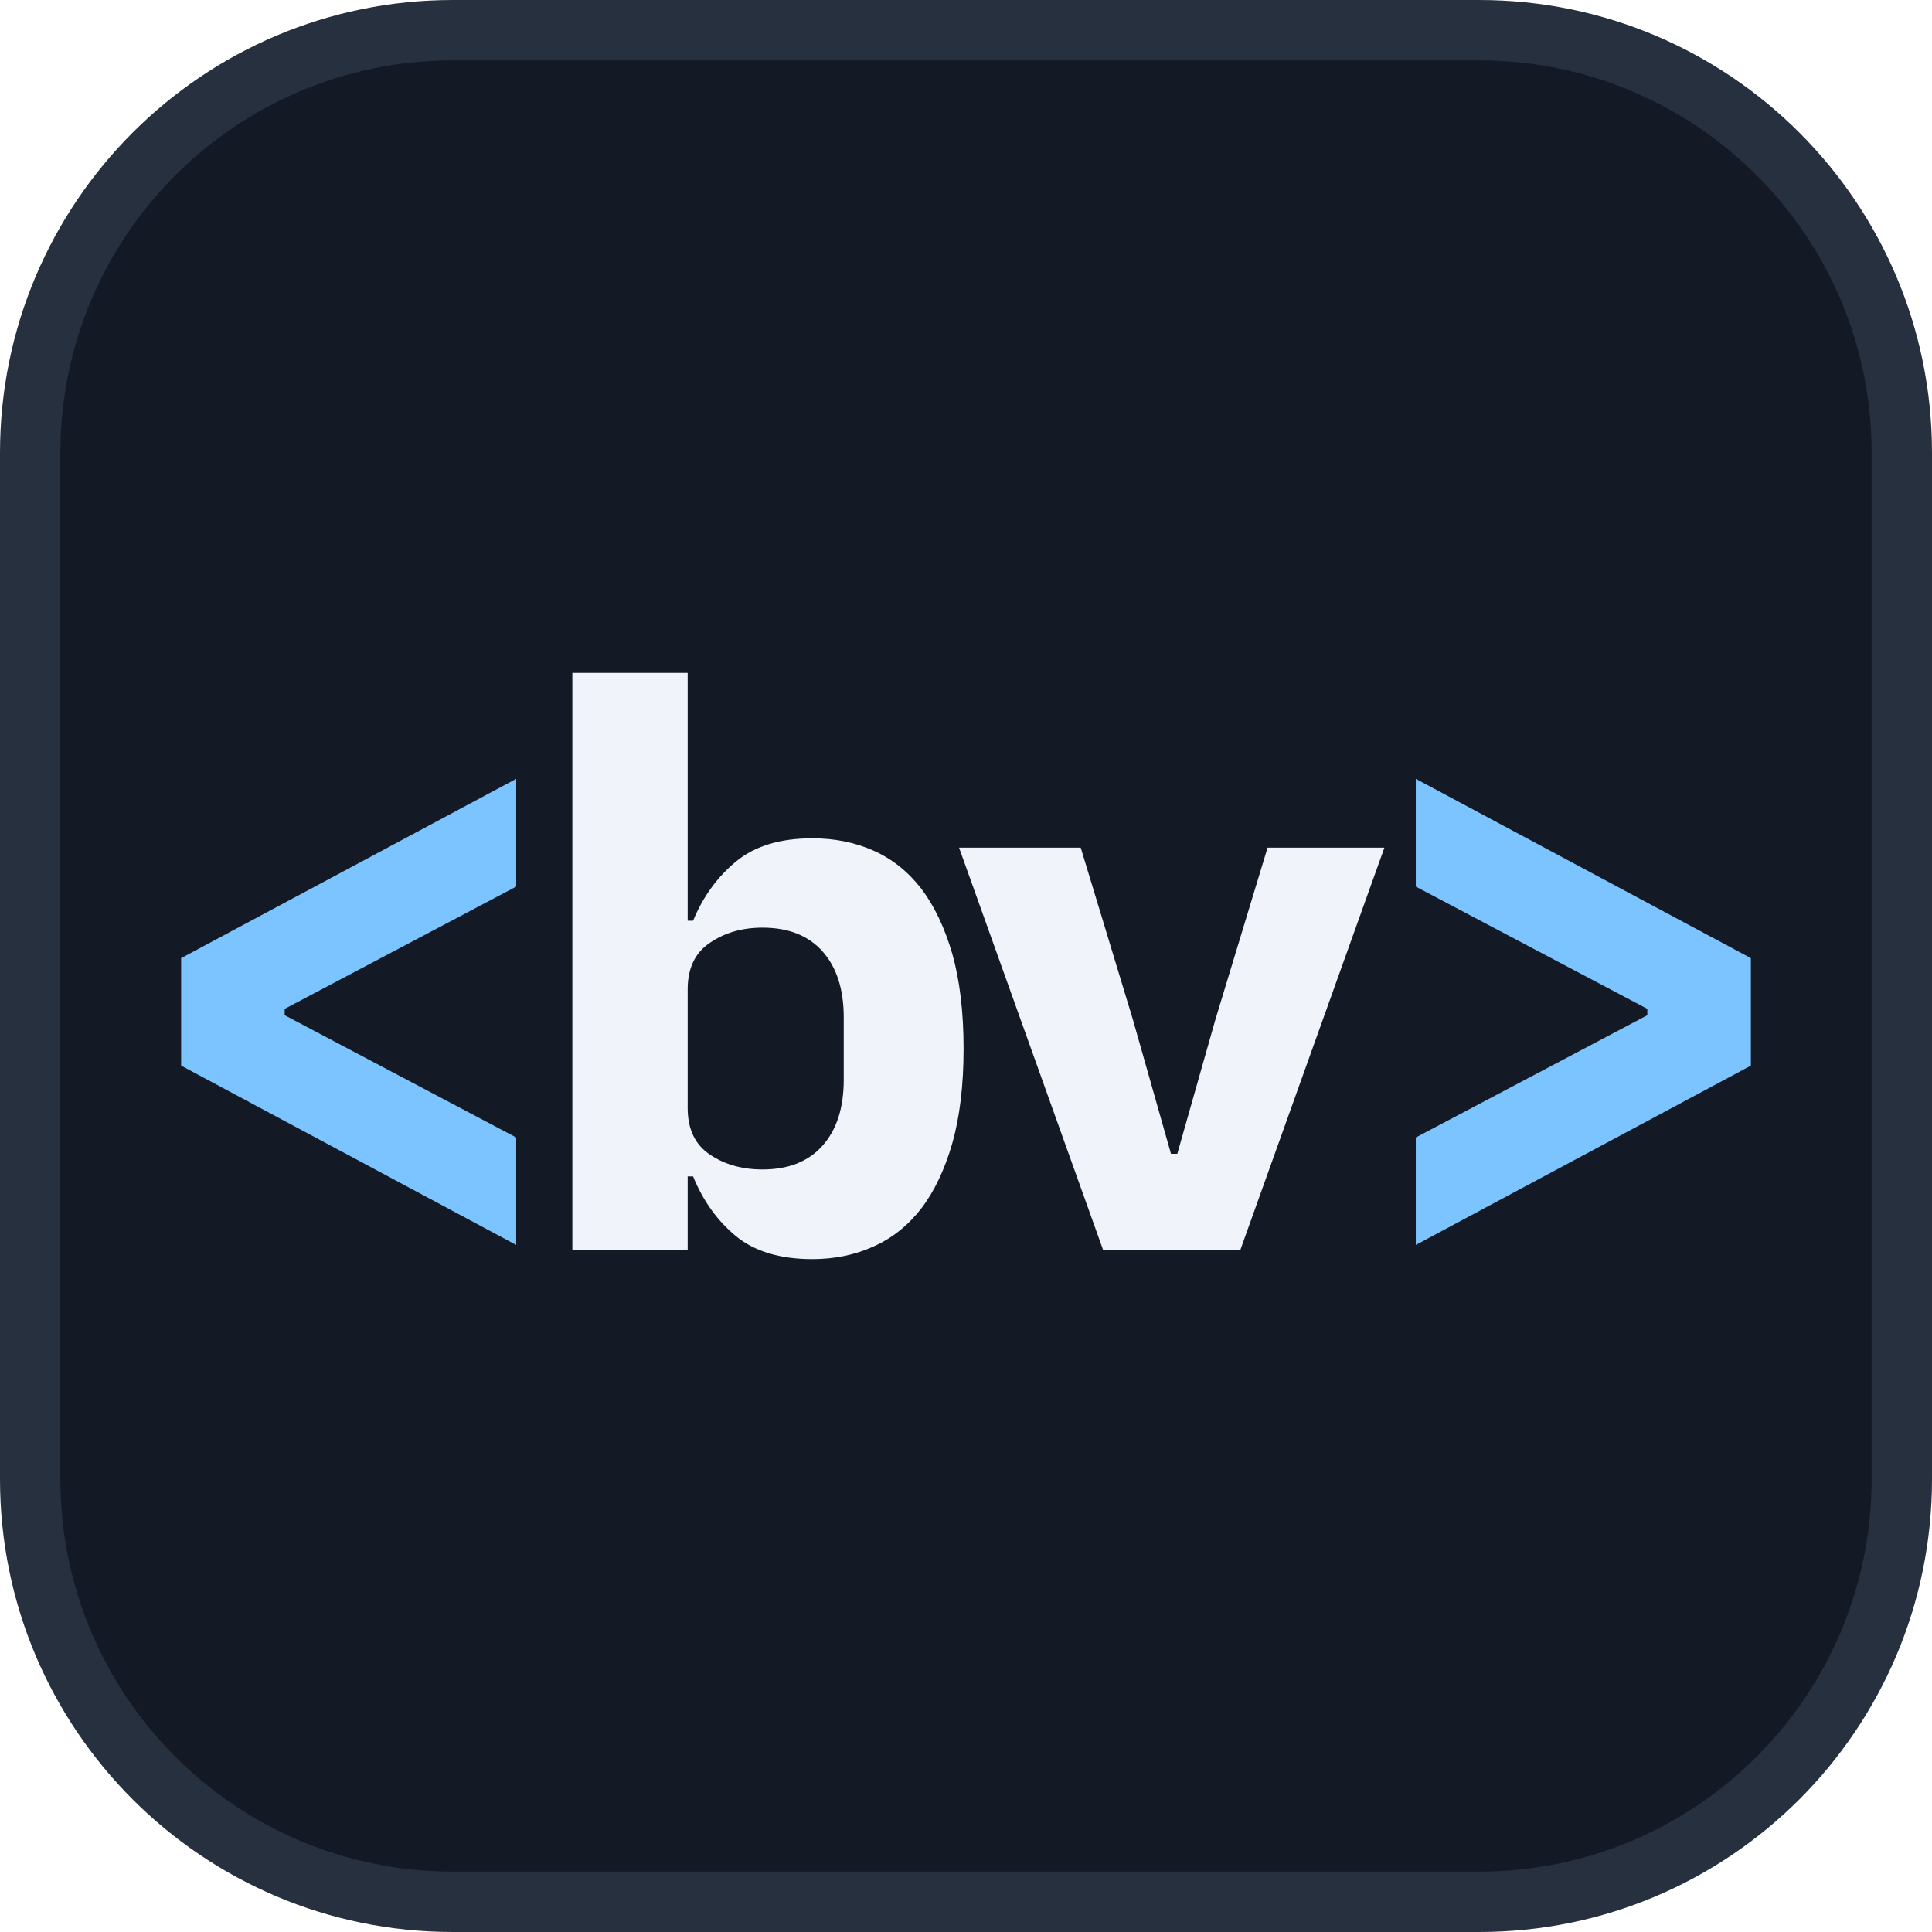
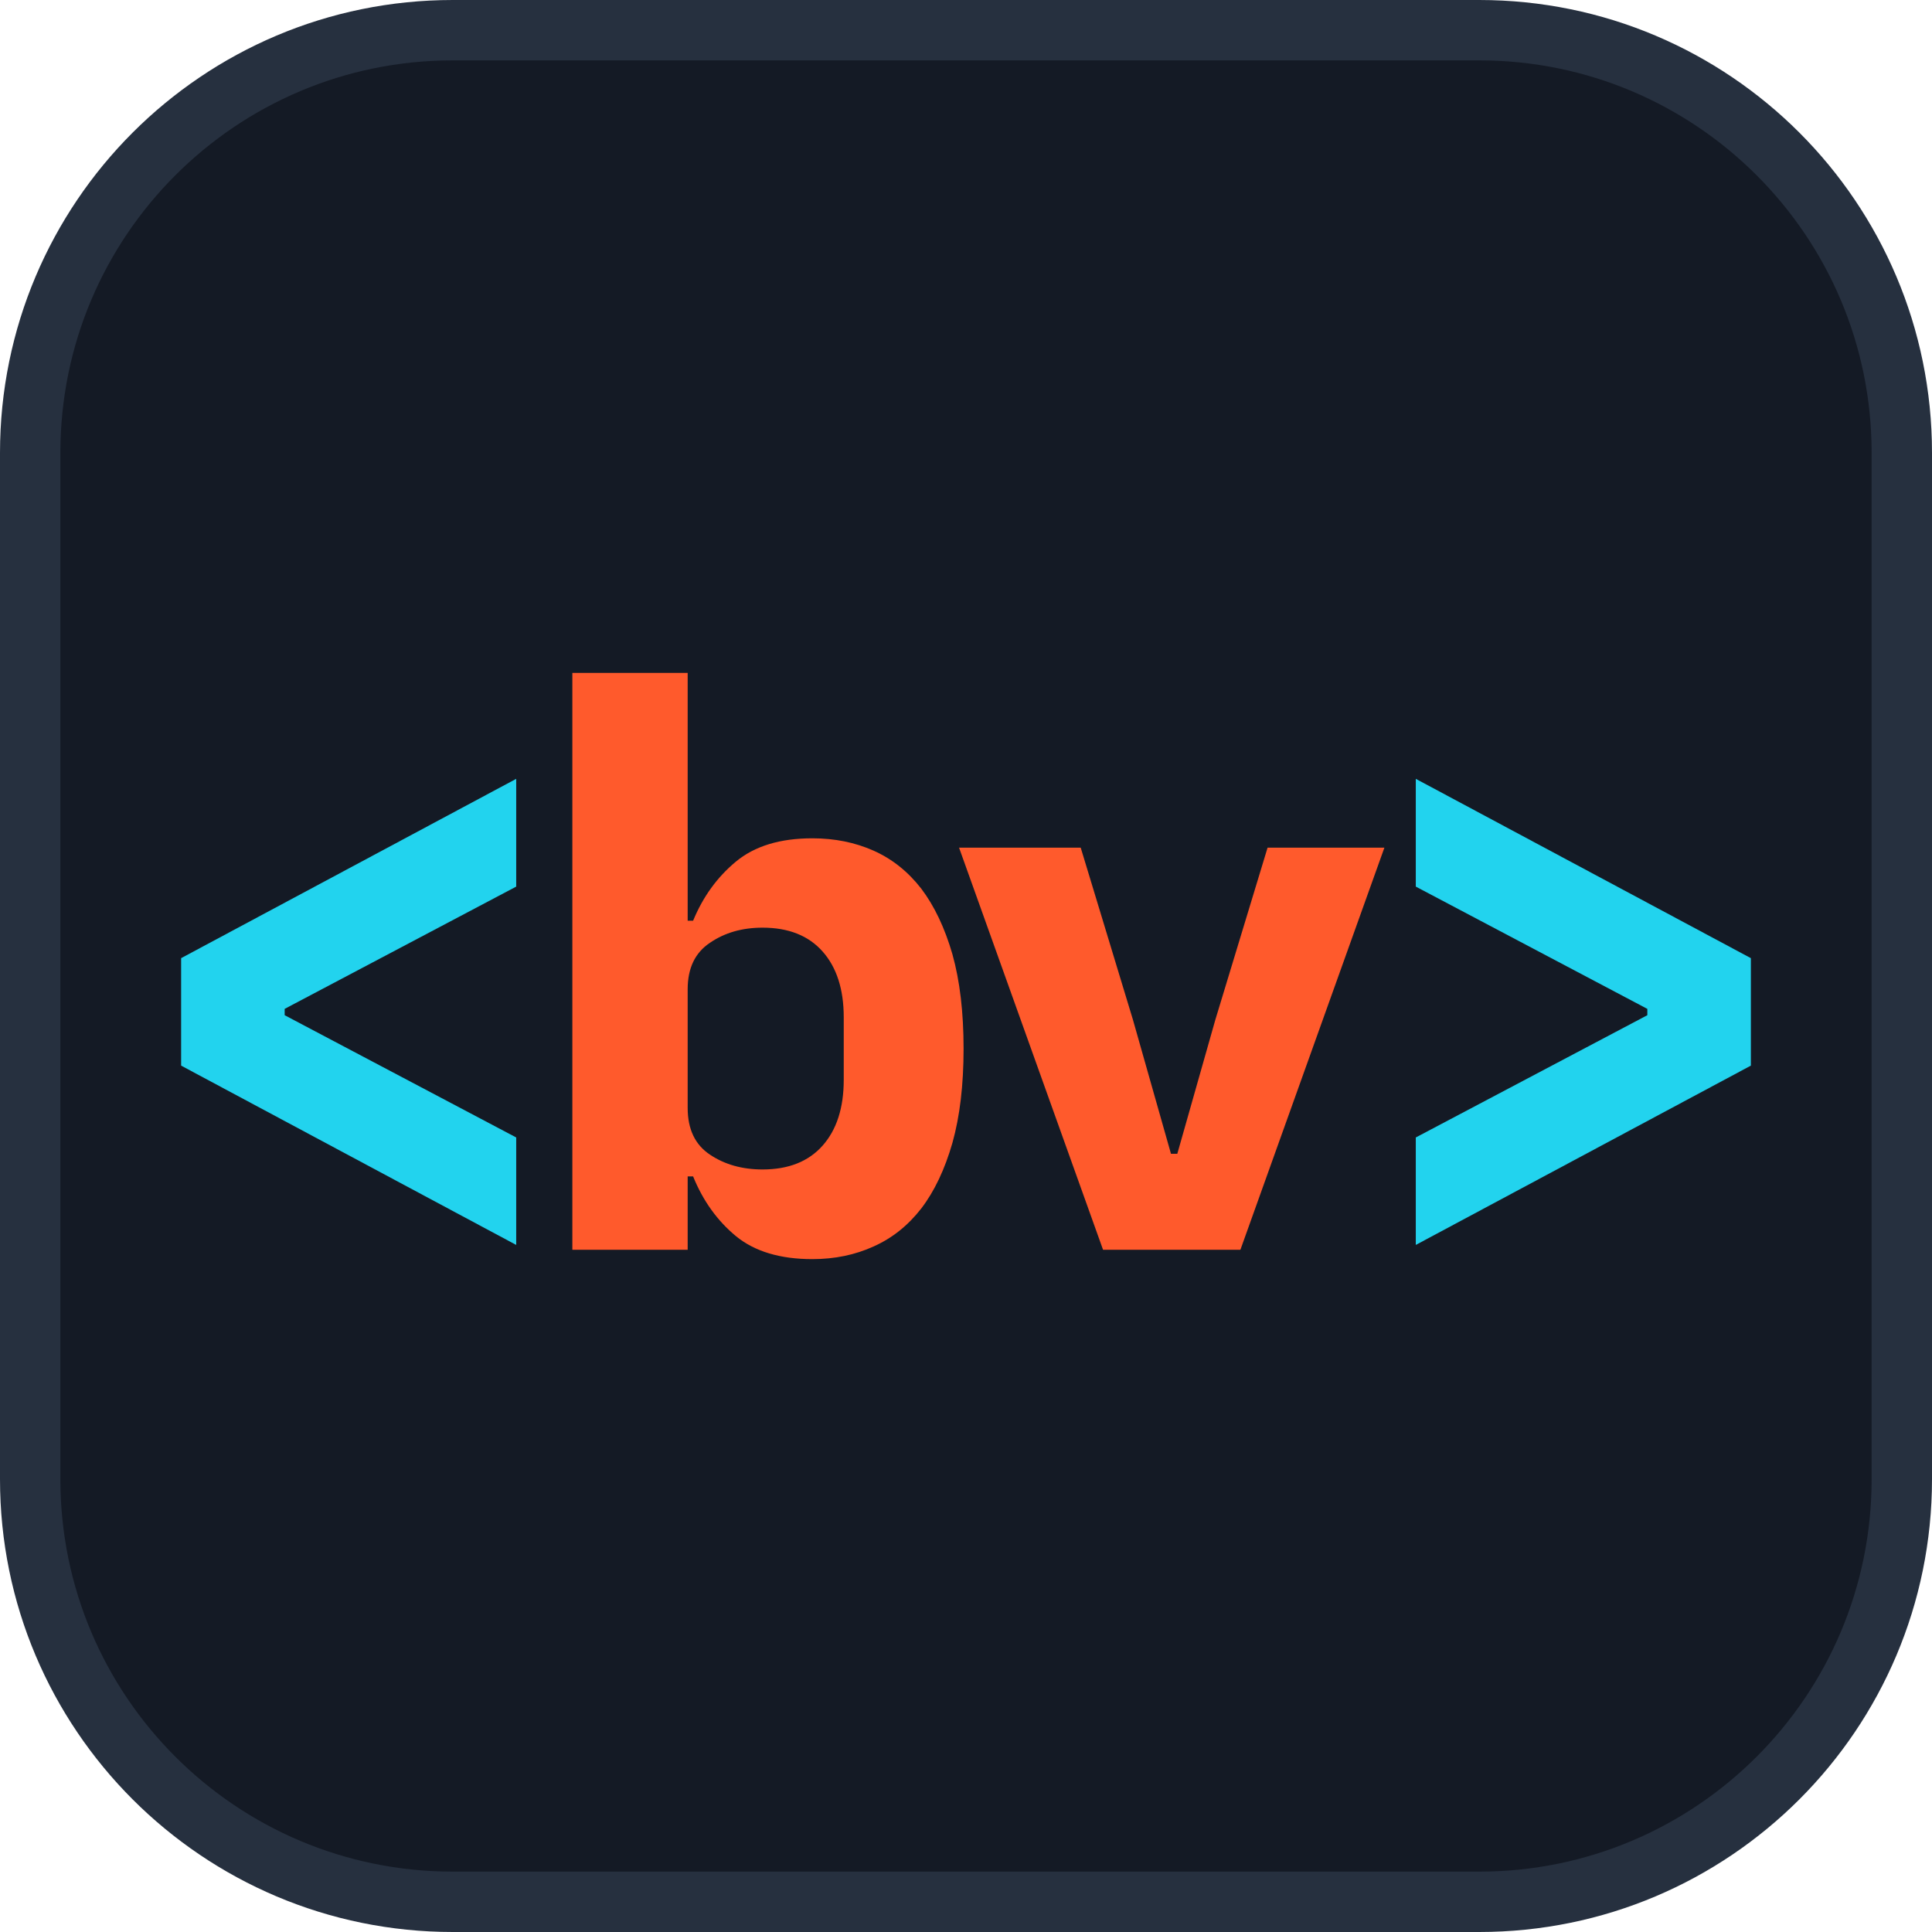
<svg xmlns="http://www.w3.org/2000/svg" viewBox="0 0 64 64" role="img" aria-label="Blake Vandercar">
  <rect x="1" y="1" width="62" height="62" rx="14" fill="#141a25" stroke="#26303f" stroke-width="2" />
-   <path d="M17.10 41.24L6.00 35.30L6.00 31.74L17.10 25.80L17.10 29.37L9.43 33.42L9.43 33.63L17.10 37.68L17.10 41.24ZM46.90 41.24L46.90 37.68L54.57 33.63L54.57 33.42L46.90 29.37L46.90 25.80L58 31.74L58 35.30L46.90 41.24Z" fill="#7cc4ff" />
-   <path d="M18.96 41.40L18.96 22.29L22.78 22.29L22.78 30.50L22.96 30.50Q23.45 29.31 24.38 28.54Q25.31 27.77 26.91 27.77L26.91 27.77Q28.02 27.77 28.94 28.18Q29.86 28.59 30.52 29.44Q31.17 30.30 31.55 31.61Q31.92 32.93 31.92 34.74L31.92 34.74Q31.92 36.54 31.55 37.86Q31.17 39.18 30.52 40.03Q29.86 40.88 28.94 41.29Q28.02 41.71 26.91 41.71L26.91 41.71Q25.31 41.71 24.38 40.95Q23.45 40.18 22.96 38.97L22.96 38.97L22.78 38.97L22.78 41.40L18.96 41.40ZM25.26 38.74L25.26 38.74Q26.55 38.74 27.25 37.95Q27.95 37.16 27.95 35.77L27.95 35.77L27.95 33.70Q27.95 32.31 27.25 31.52Q26.55 30.73 25.26 30.73L25.26 30.73Q24.25 30.73 23.52 31.23Q22.78 31.72 22.78 32.77L22.78 32.77L22.78 36.70Q22.78 37.76 23.52 38.25Q24.25 38.74 25.26 38.74ZM41.09 41.40L36.54 41.40L31.77 28.08L35.80 28.08L37.53 33.78L38.79 38.22L39.00 38.22L40.26 33.78L41.99 28.08L45.86 28.08L41.09 41.40Z" fill="#f0f4fa" />
+   <path d="M17.10 41.24L6.00 35.30L6.00 31.74L17.10 25.80L17.10 29.37L9.43 33.42L9.43 33.63L17.10 37.68L17.10 41.24ZM46.90 41.24L46.90 37.68L54.57 33.63L54.57 33.42L46.90 29.37L46.90 25.80L58 31.74L58 35.30L46.90 41.24Z" fill="#22d3ee" />
+   <path d="M18.96 41.40L18.96 22.29L22.78 22.29L22.78 30.50L22.96 30.50Q23.45 29.31 24.38 28.54Q25.31 27.77 26.91 27.77L26.91 27.77Q28.02 27.77 28.94 28.18Q29.86 28.59 30.52 29.44Q31.17 30.30 31.55 31.61Q31.92 32.93 31.92 34.74L31.92 34.74Q31.92 36.54 31.55 37.86Q31.17 39.18 30.52 40.03Q29.86 40.88 28.94 41.29Q28.02 41.71 26.91 41.71L26.91 41.71Q25.31 41.71 24.38 40.95Q23.45 40.18 22.96 38.97L22.96 38.97L22.78 38.97L22.78 41.40L18.96 41.40ZM25.26 38.74L25.26 38.74Q26.55 38.74 27.25 37.95Q27.95 37.16 27.95 35.77L27.95 35.77L27.95 33.70Q27.95 32.31 27.25 31.52Q26.55 30.73 25.26 30.73L25.26 30.73Q24.25 30.73 23.52 31.23Q22.78 31.72 22.78 32.77L22.78 32.77L22.78 36.70Q22.78 37.76 23.52 38.25Q24.25 38.74 25.26 38.74ZM41.09 41.40L36.54 41.40L31.77 28.08L35.80 28.08L37.53 33.78L38.79 38.22L39.00 38.22L40.26 33.78L41.99 28.08L45.86 28.08L41.09 41.40Z" fill="#ff5a2c" />
</svg>
